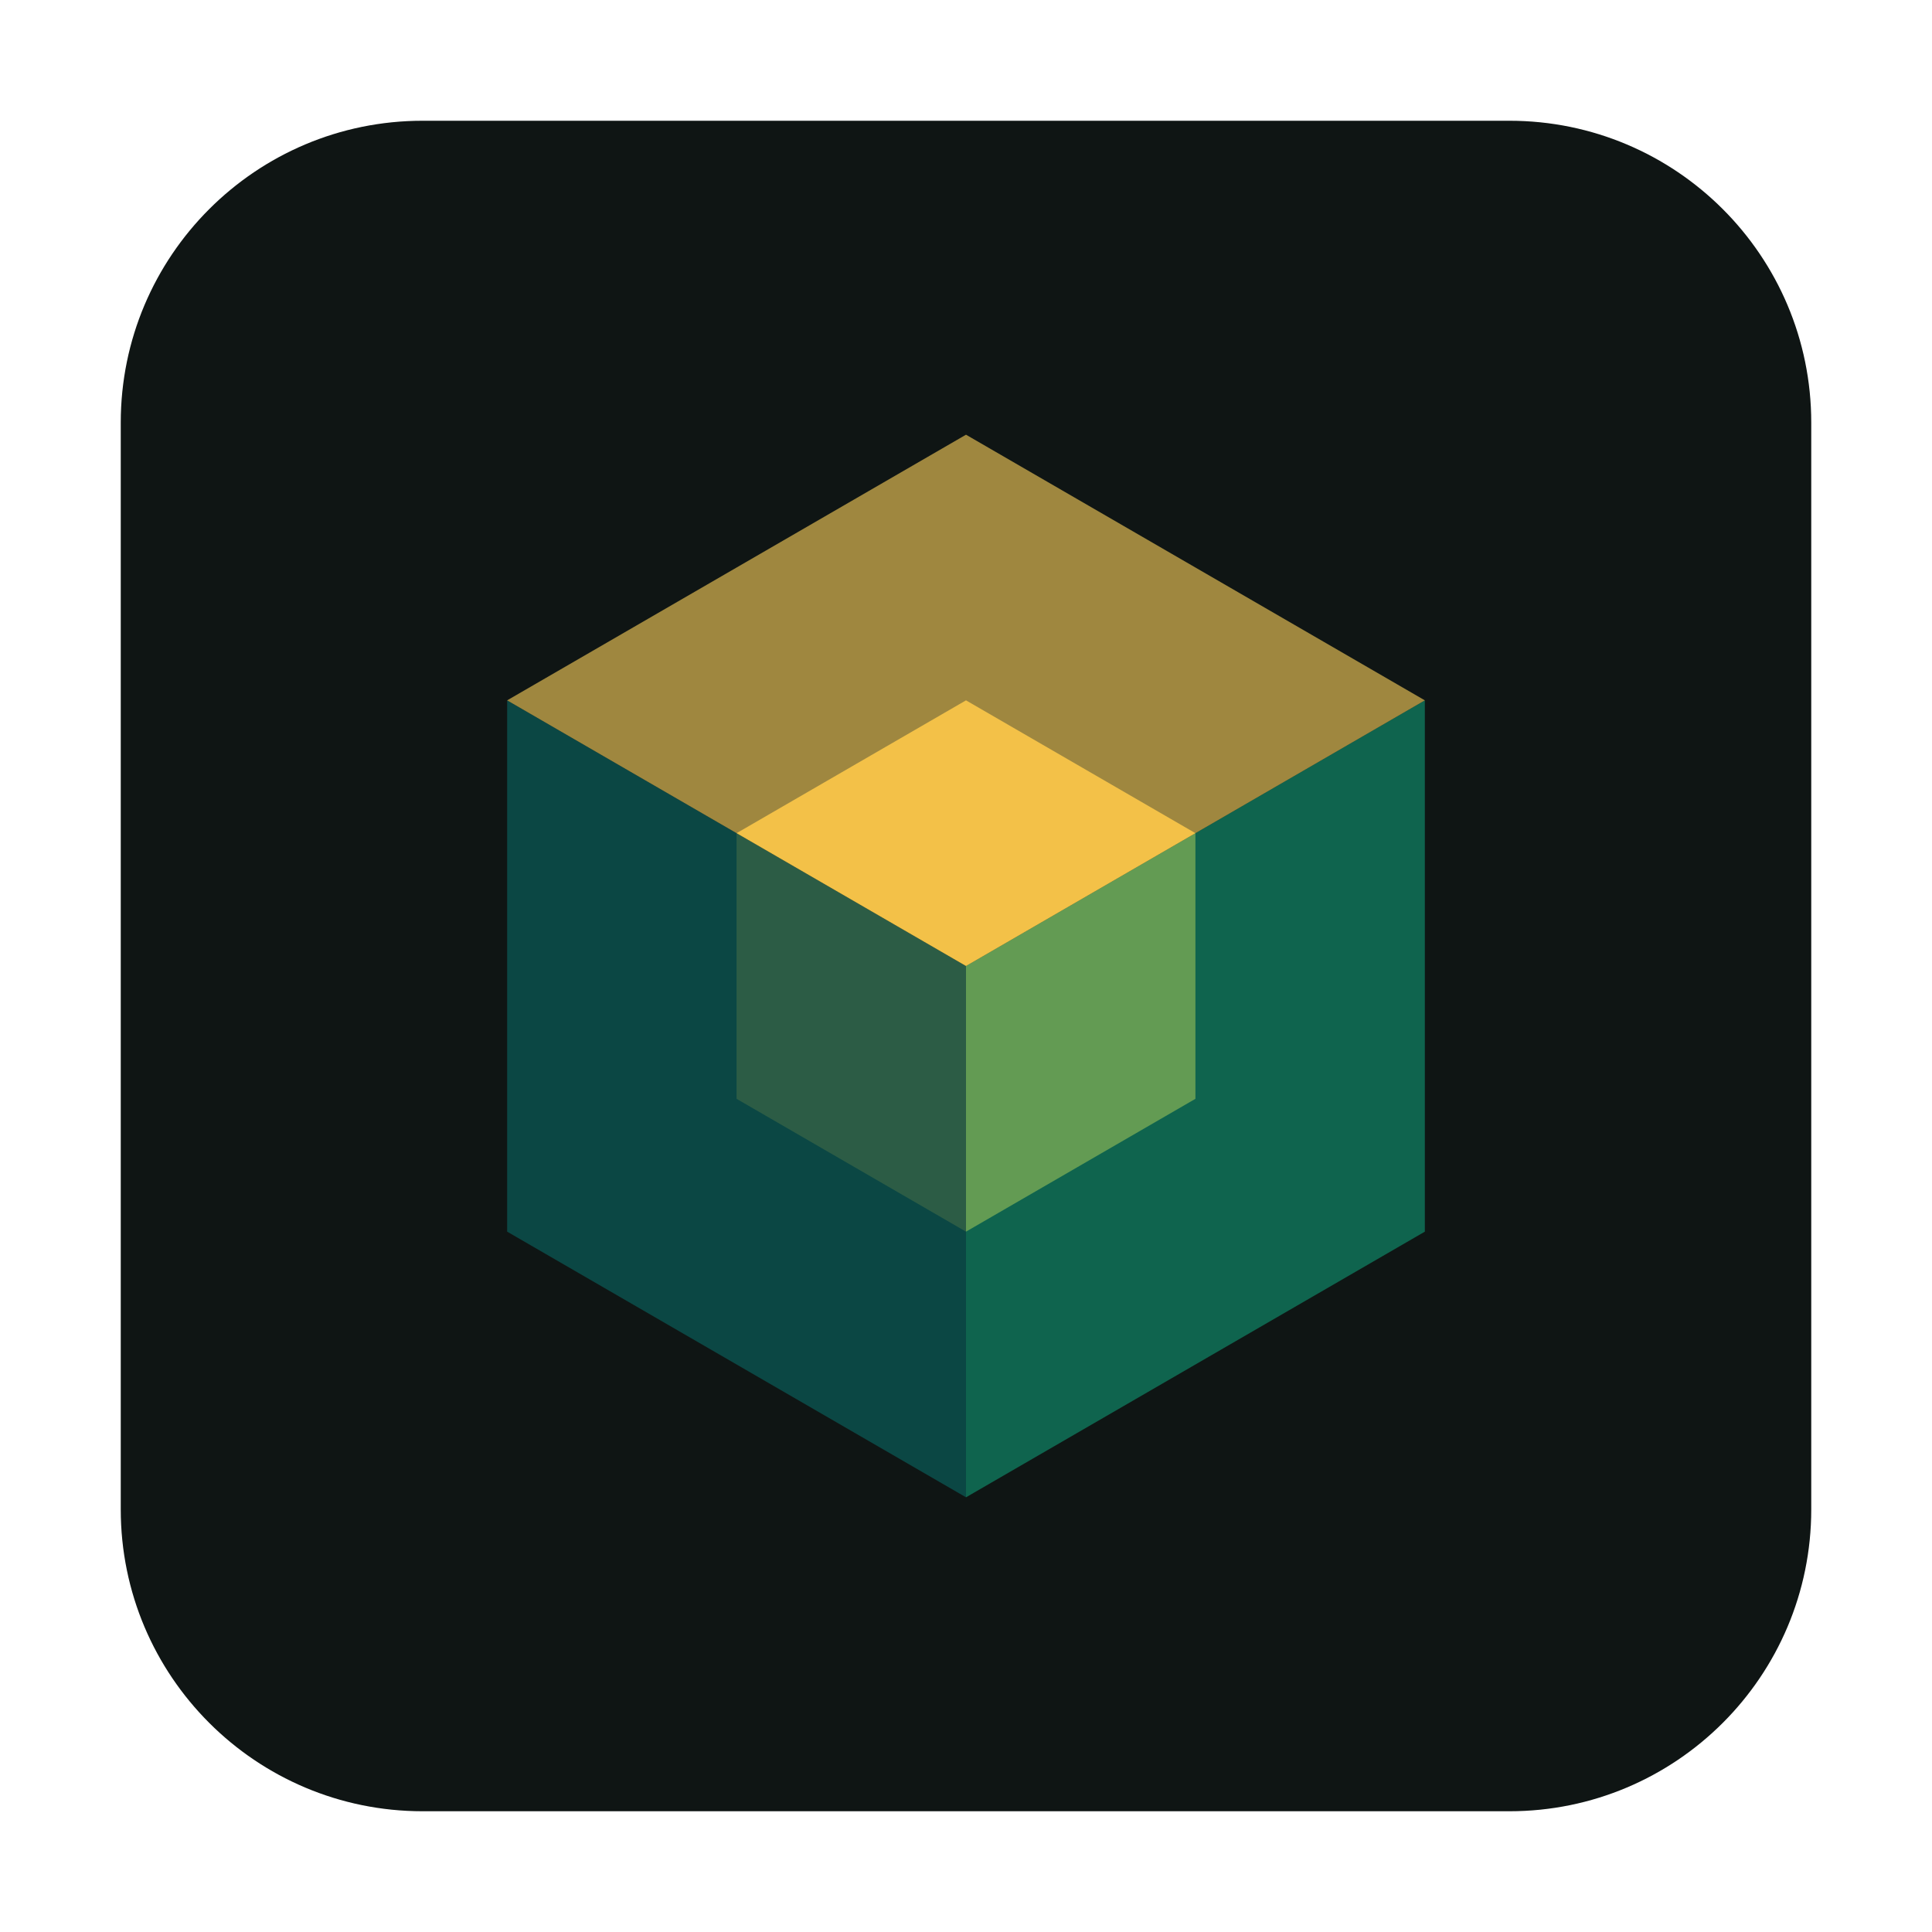
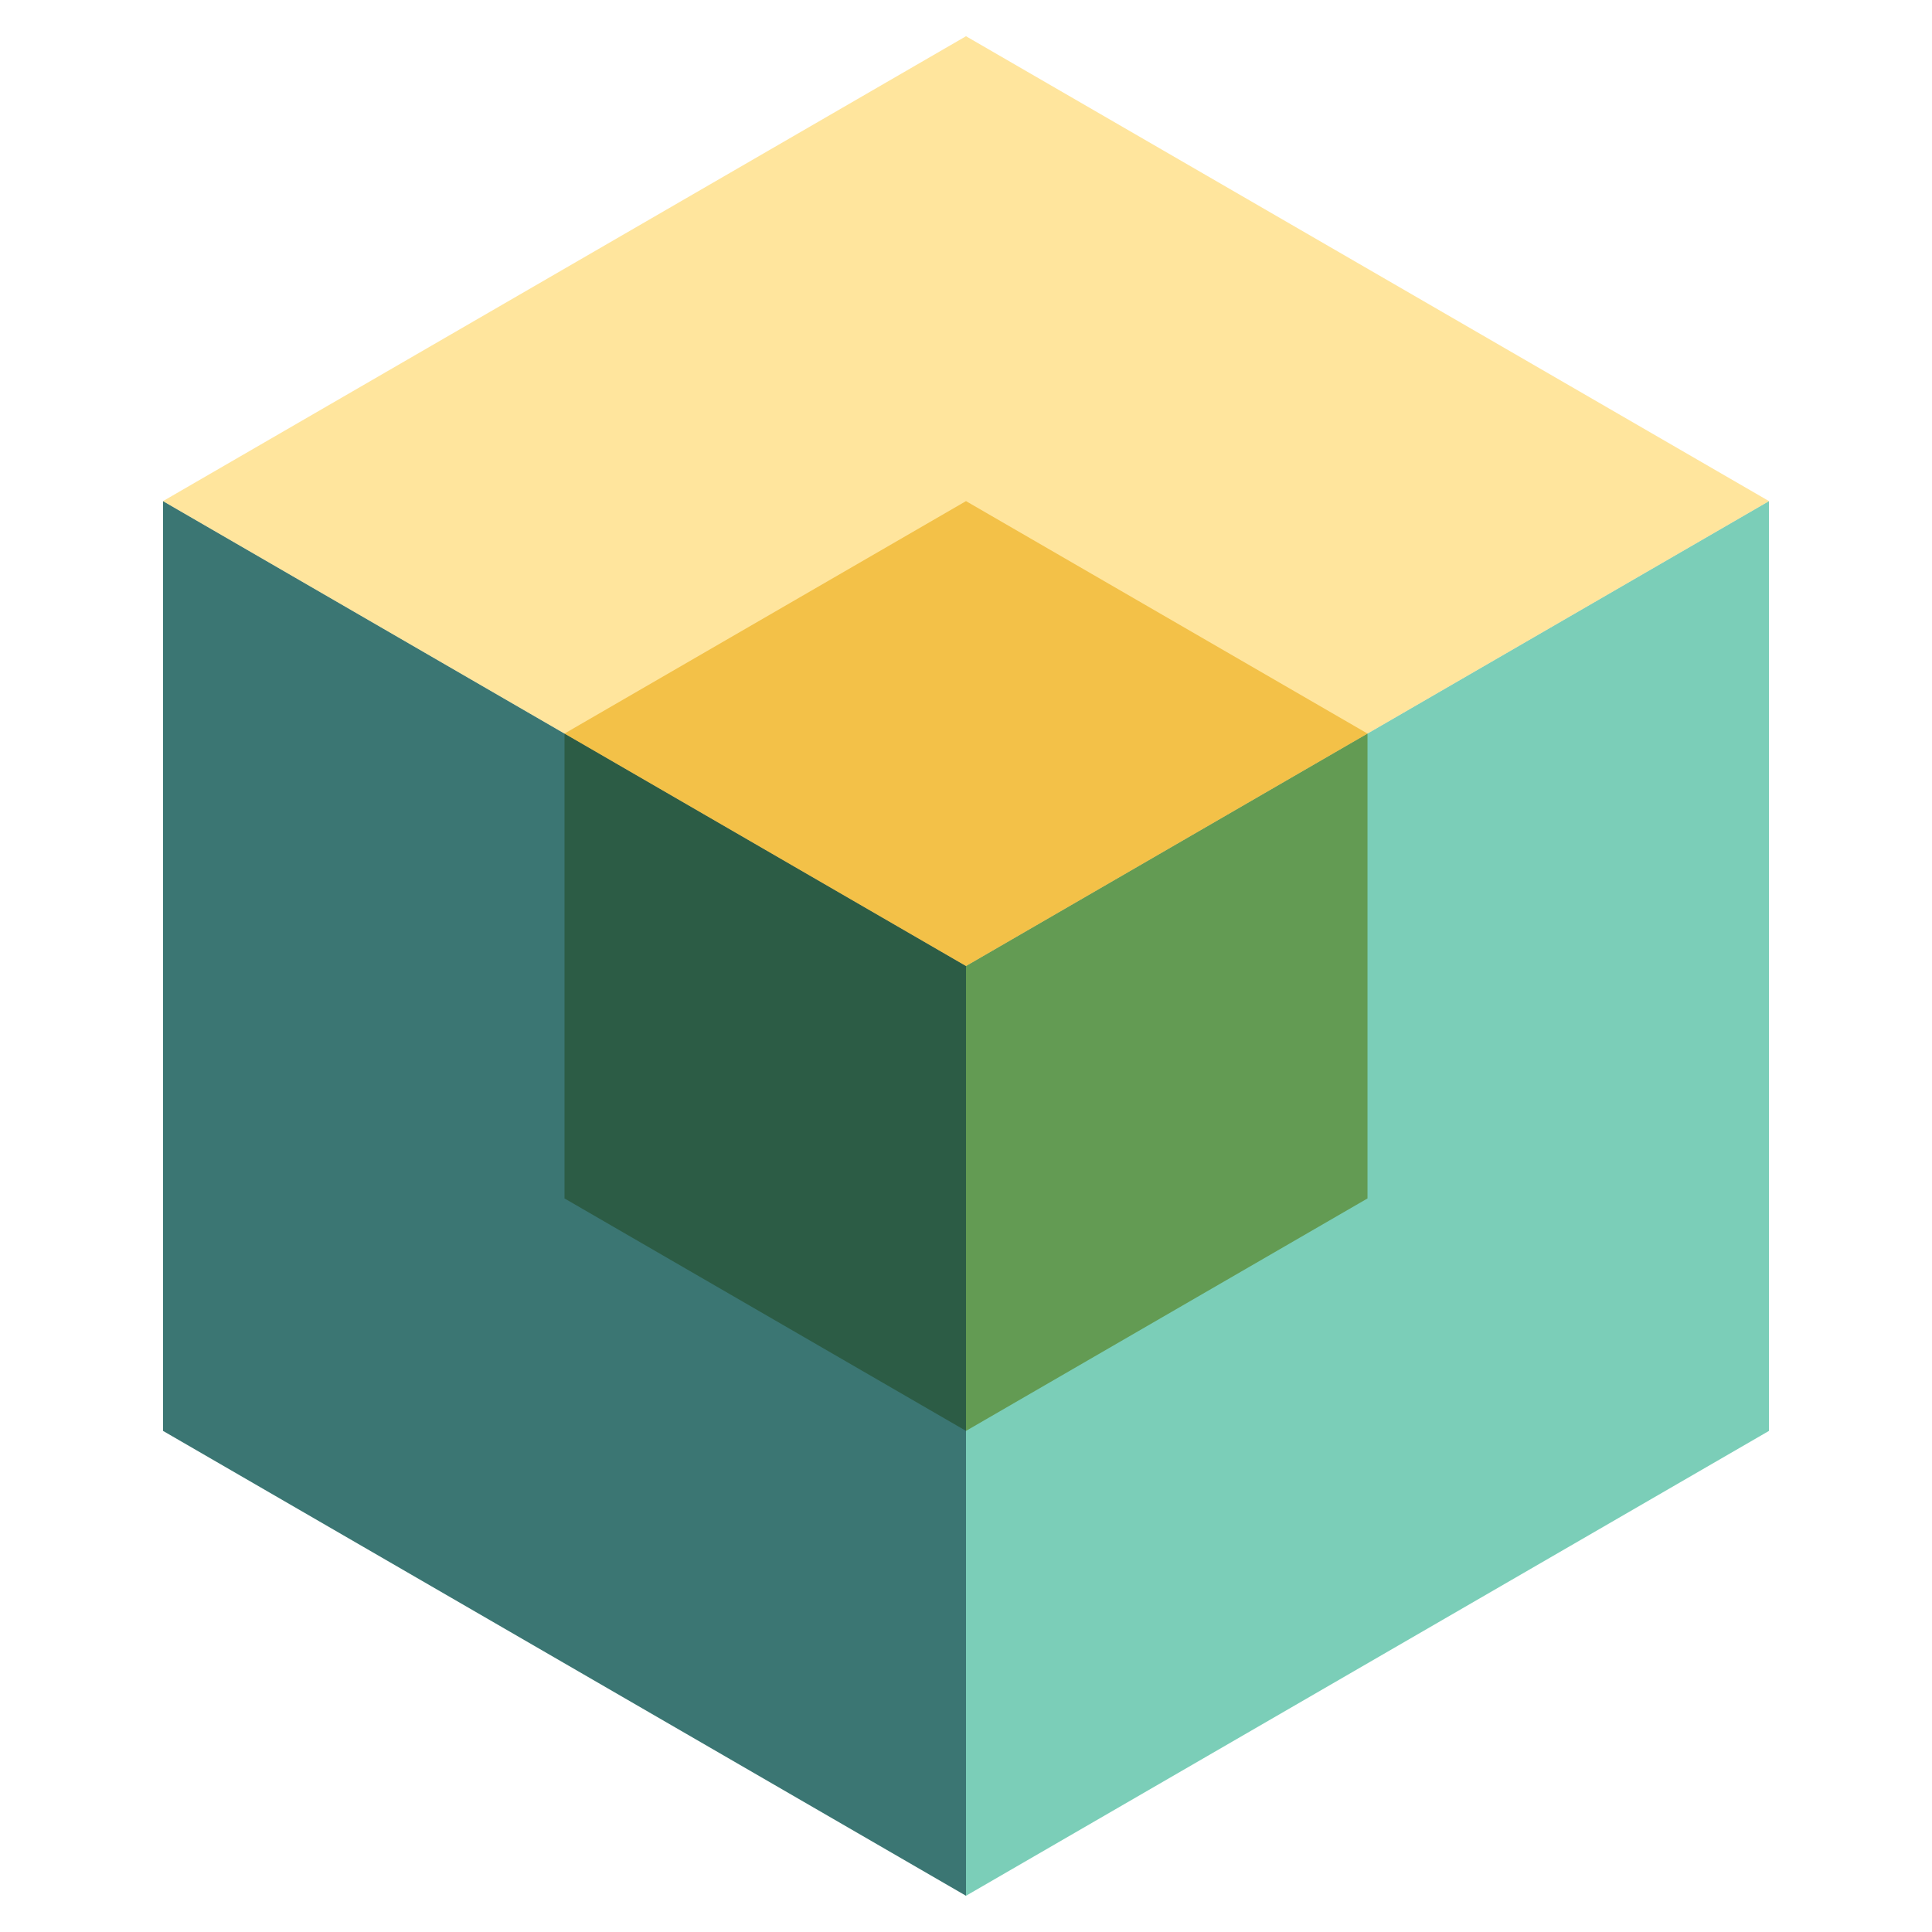
<svg xmlns="http://www.w3.org/2000/svg" viewBox="0 0 256 256" width="256" height="256">
-   <rect x="16" y="16" width="224" height="224" rx="40" fill="#0F1514" />
-   <g transform="translate(48 48) scale(1.6)">
+   <g transform="translate(128 128) scale(2.8) translate(-50 -50)">
    <polygon points="50,28 69,39 50,50 31,39" fill="#E0A52B" />
    <polygon points="31,39 50,50 50,72 31,61" fill="#B57F18" />
    <polygon points="50,50 69,39 69,61 50,72" fill="#C98E1E" />
    <polygon points="12,28 50,50 50,94 12,72" fill="#0A5450" fill-opacity="0.8" />
    <polygon points="50,50 88,28 88,72 50,94" fill="#10A57E" fill-opacity="0.55" />
    <polygon points="50,6 88,28 50,50 12,28" fill="#FFD45C" fill-opacity="0.6" />
  </g>
</svg>
